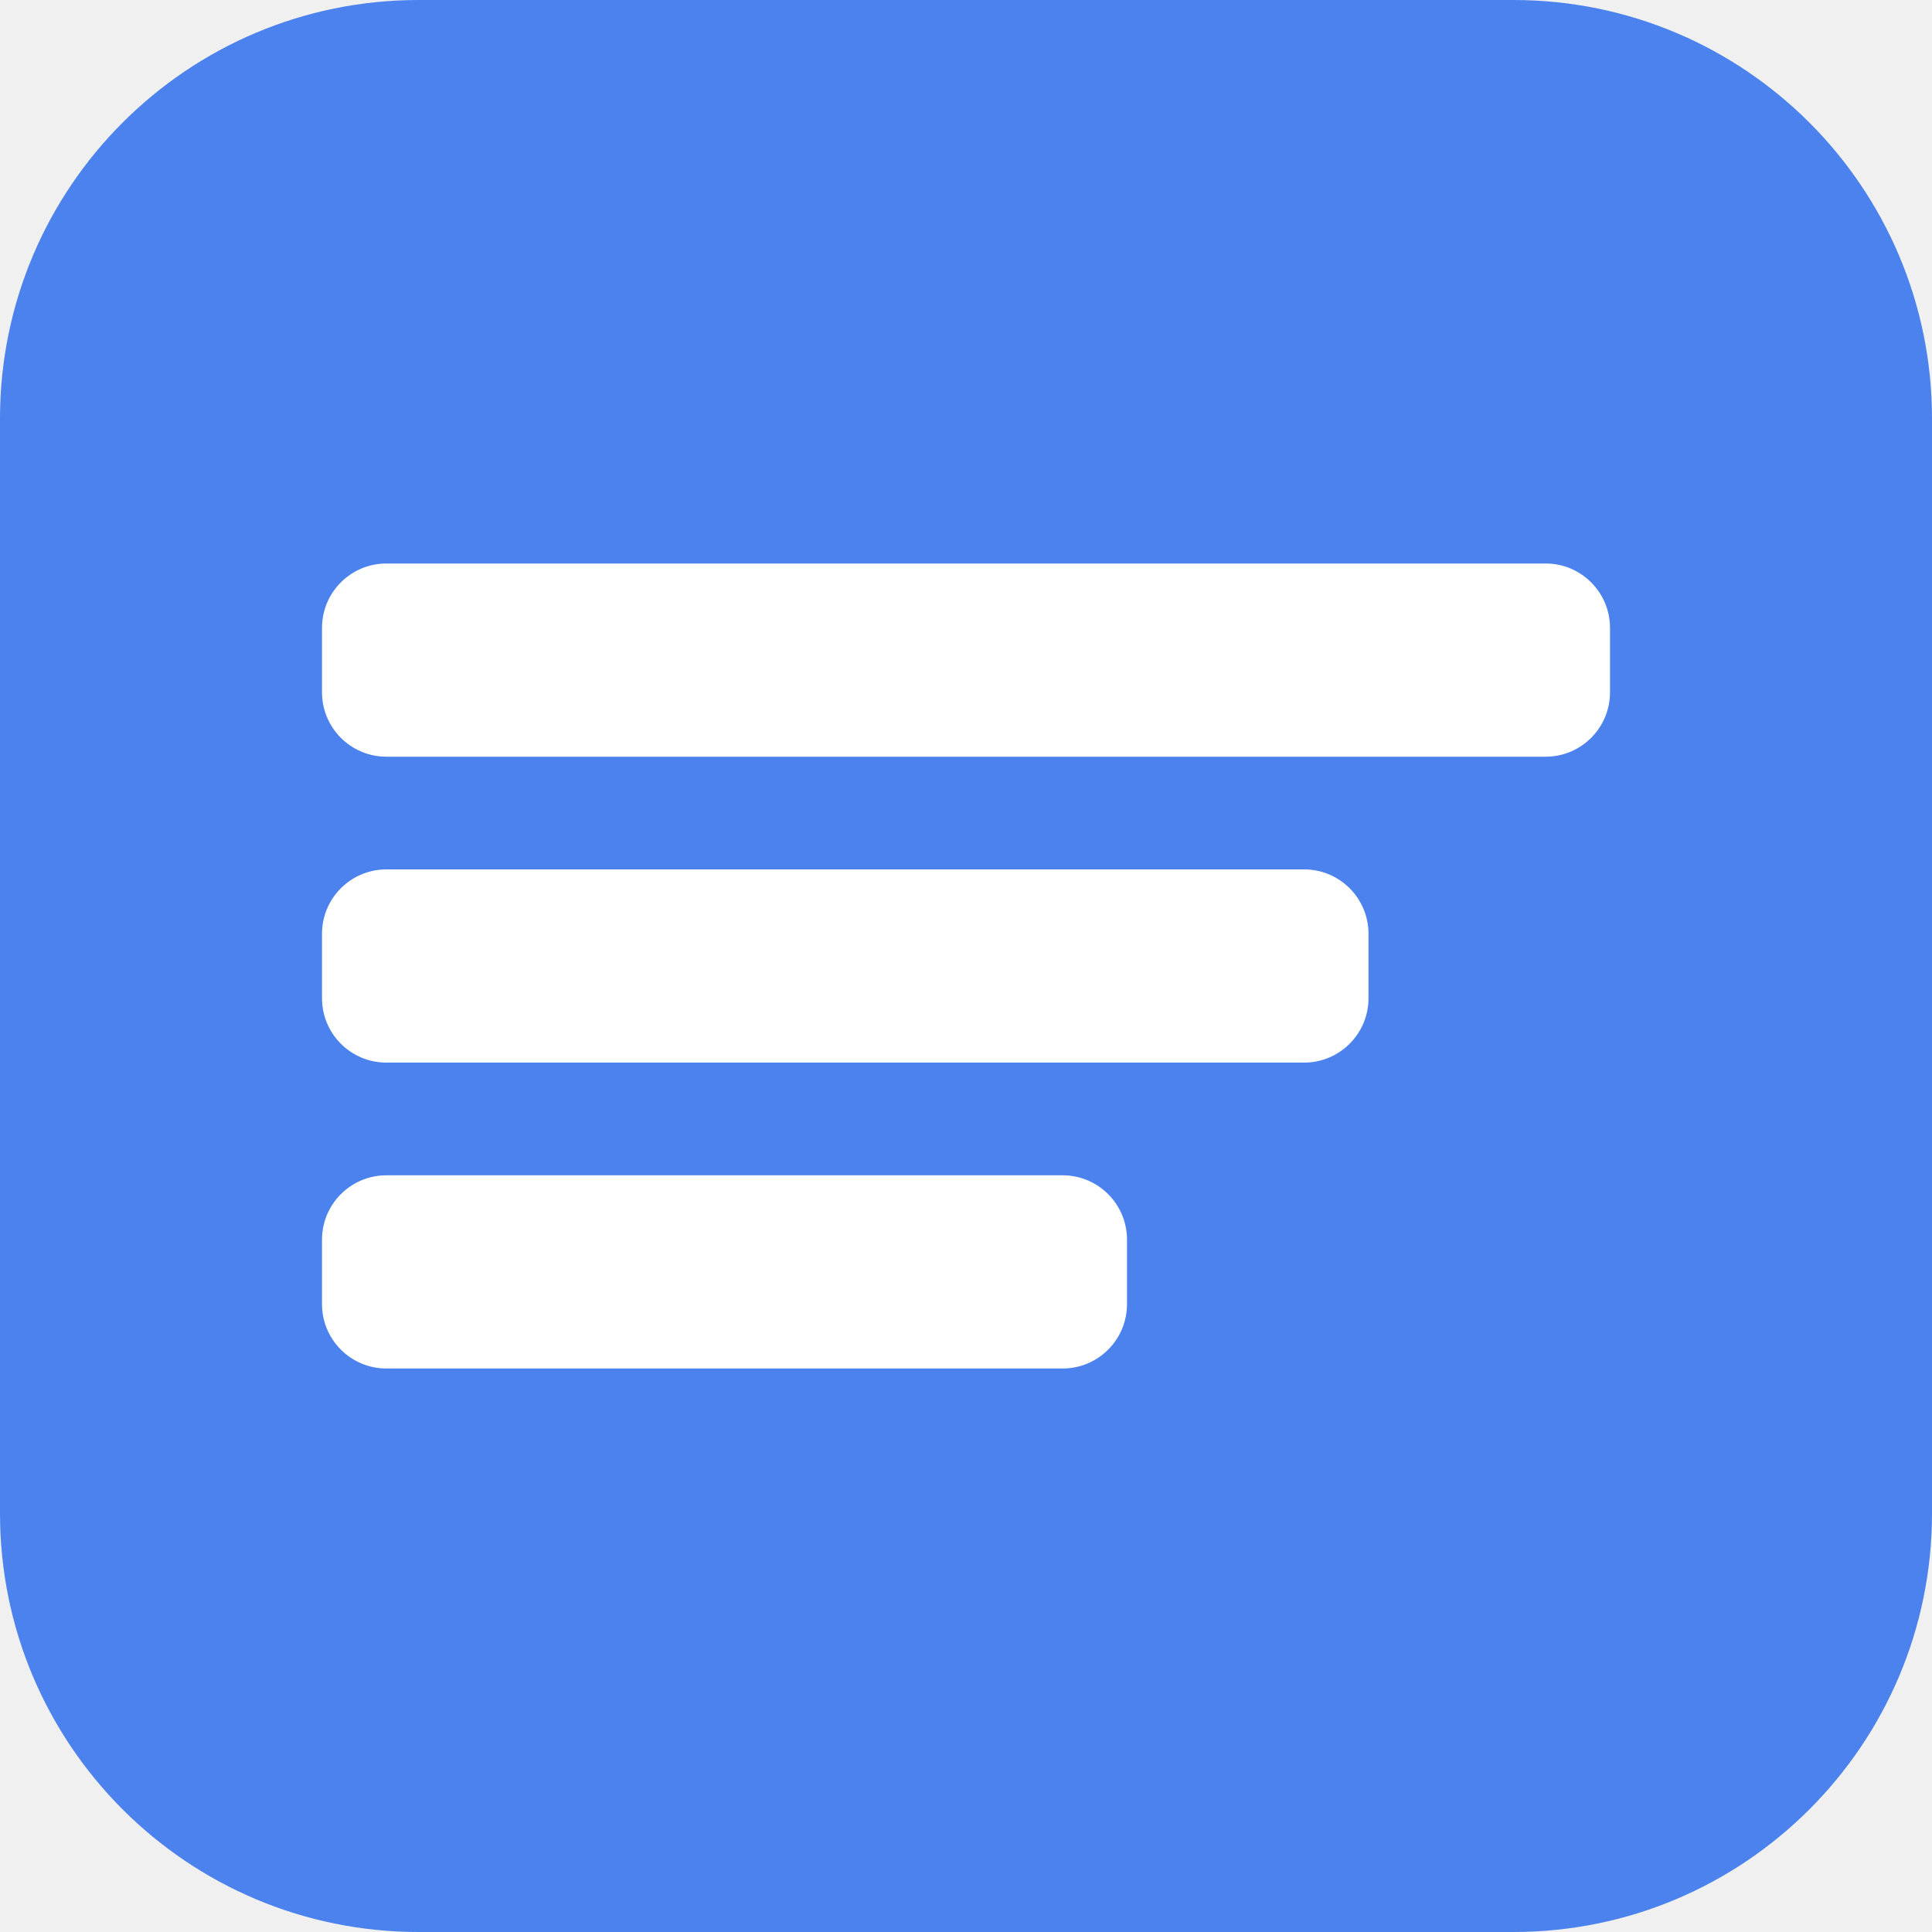
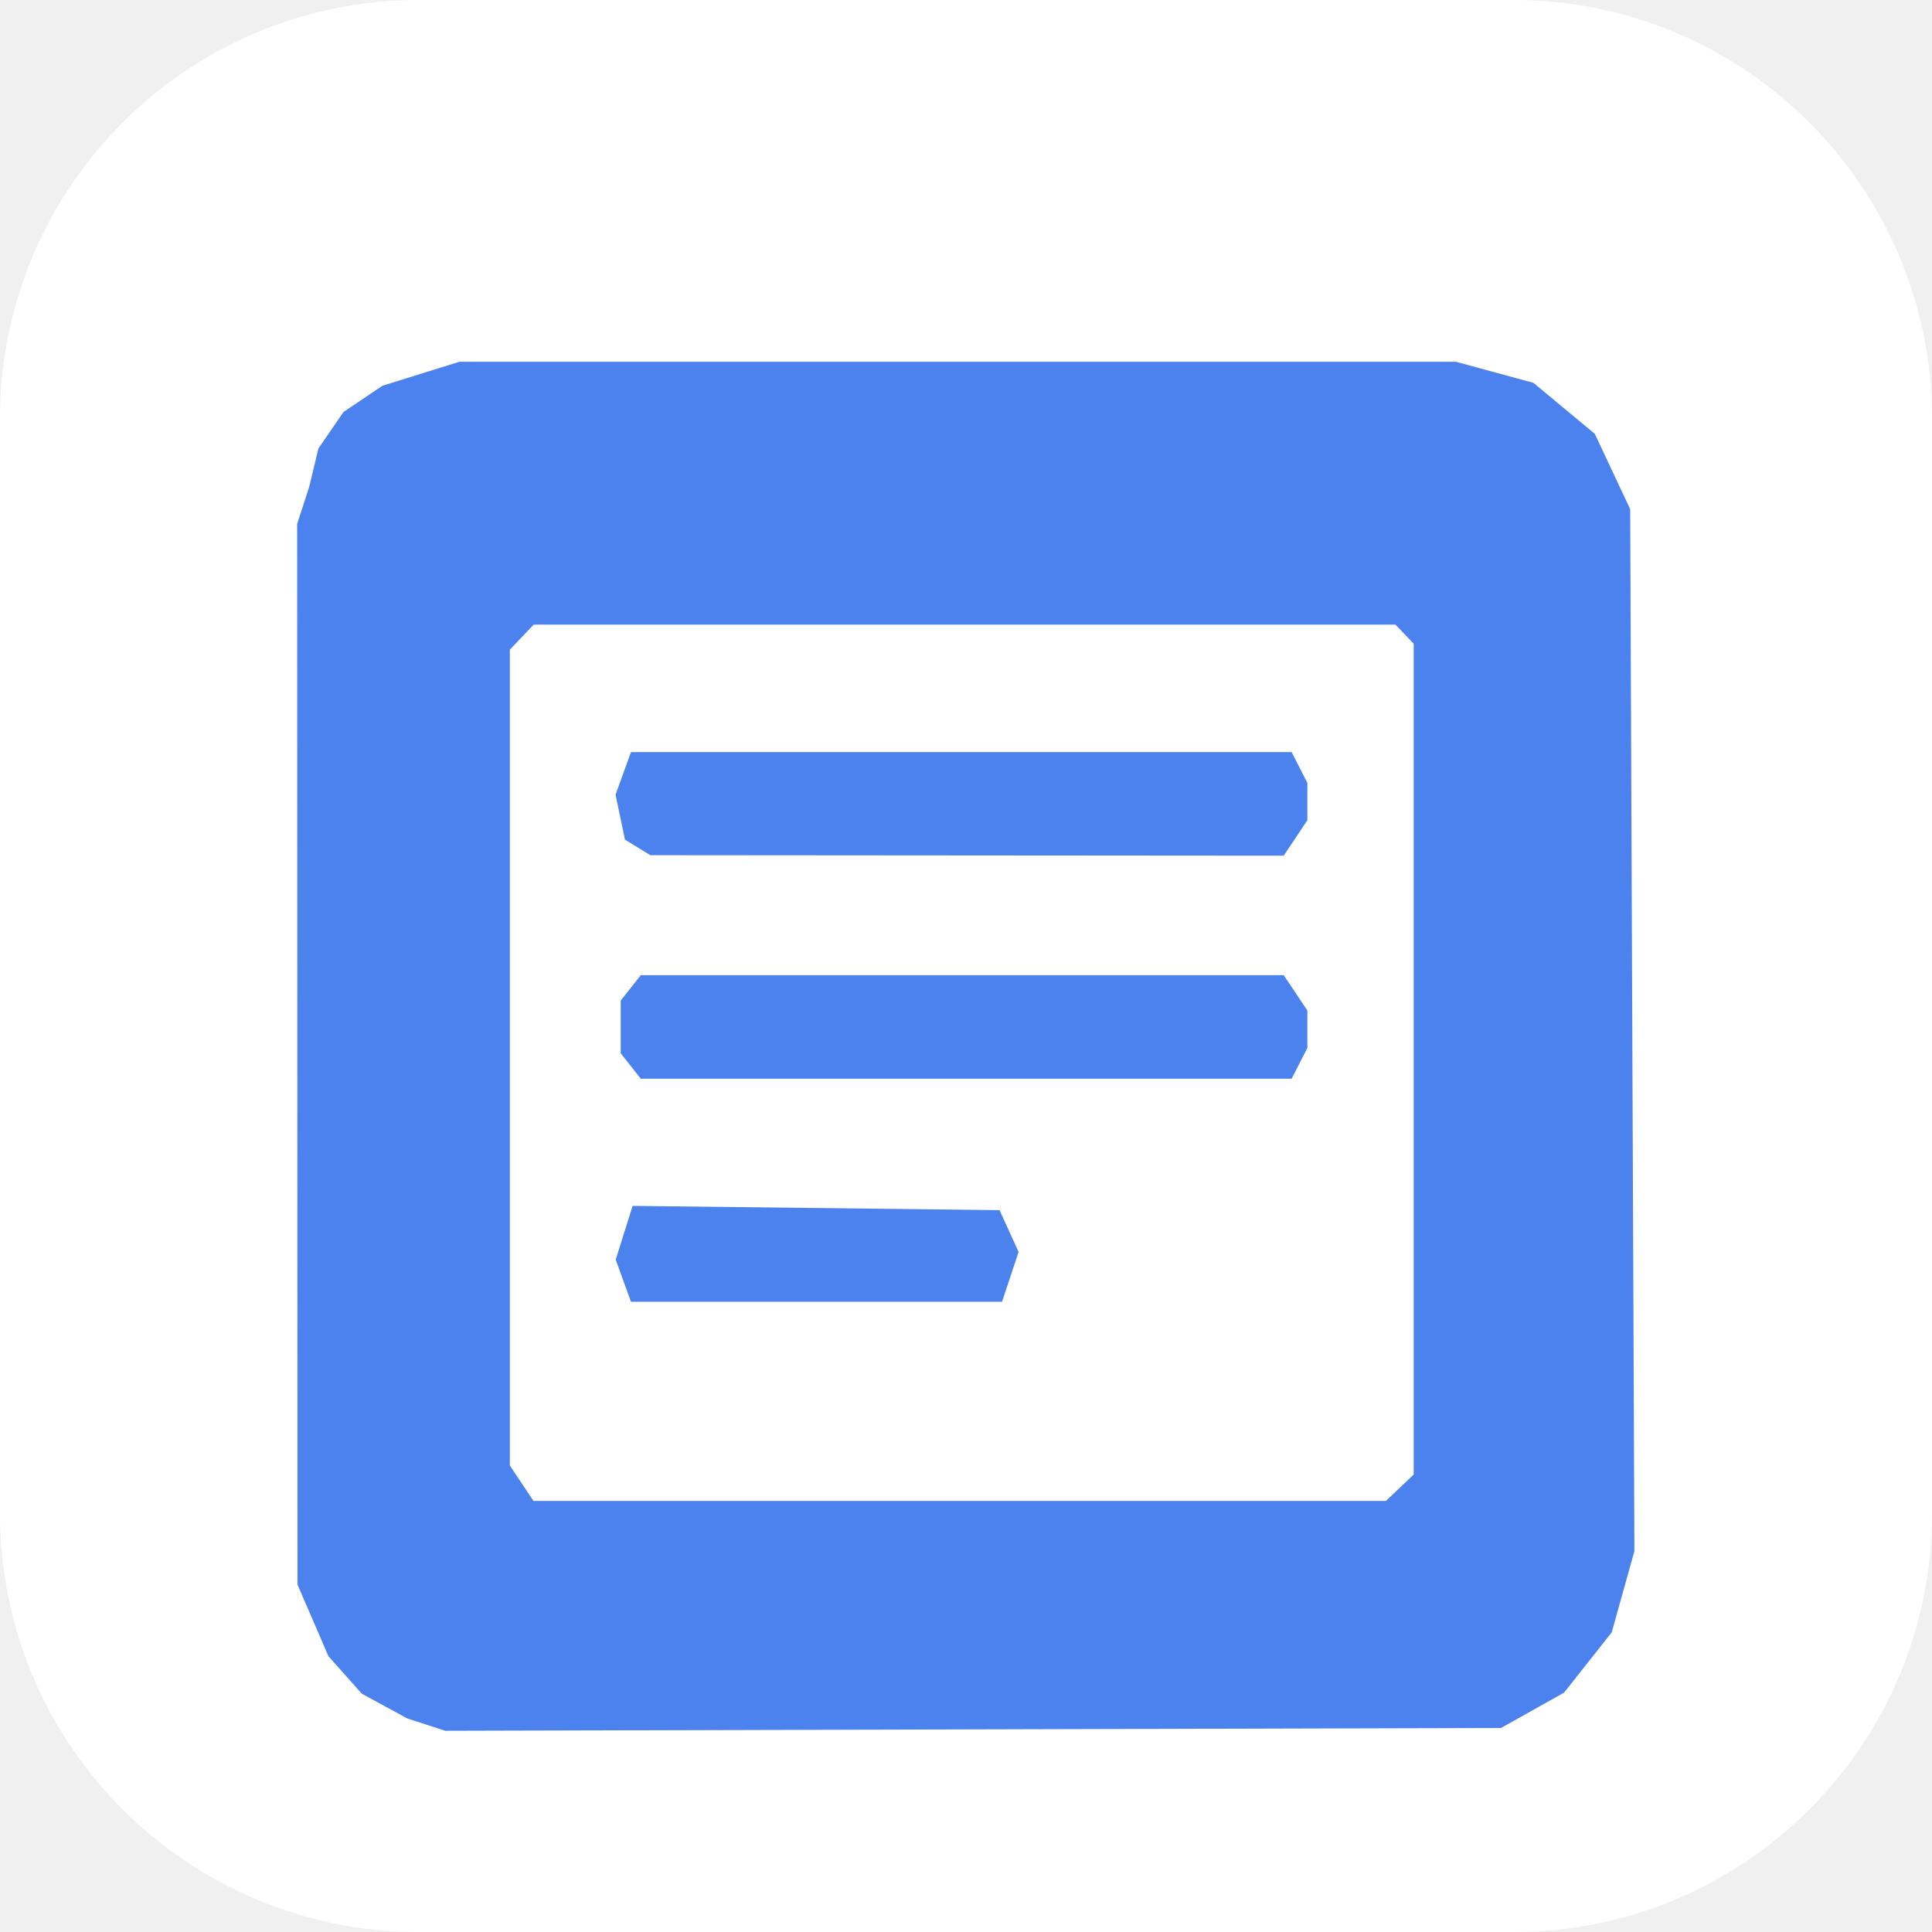
<svg xmlns="http://www.w3.org/2000/svg" version="1.1" width="120" height="120" viewBox="0 0 120 120">
-   <rect fill="#4c82ee" width="120" height="120" rx="26" />
-   <g fill="#ffffff">
-     <rect x="20" y="35" width="80" height="12" rx="4" />
-     <rect x="20" y="54" width="65" height="12" rx="4" />
-     <rect x="20" y="73" width="50" height="12" rx="4" />
+   <rect fill="#ffffff" width="120" height="120" rx="26" />
+   <g transform="translate(10, 15) scale(0.4)">
+     <path fill="#4c82ee" d="m 41.185,230.295 -2.956,-0.96 -3.531,-1.925 -3.531,-1.925 -2.58,-2.901 -2.581,-2.901 -2.406,-5.566 -2.406,-5.566 -0.026,-82.348 -0.026,-82.348 1.866,-5.742 1.434,-5.969 3.891,-5.664 6.048,-4.081 5.979,-1.862 5.979,-1.862 h 77.371 77.371 l 6.016,1.637 6.016,1.637 4.763,3.957 4.763,3.957 2.747,5.849 2.747,5.849 0.328,80.895 0.328,80.895 -1.762,6.311 -1.762,6.311 -3.693,4.675 -3.693,4.675 -4.898,2.747 -4.898,2.747 -81.97,0.22 -81.97,0.22 z m 151.176,-36.78 2.157,-2.047 V 126.965 62.463 l -1.415,-1.484 -1.415,-1.484 H 124.78 57.873 l -1.853,1.944 -1.853,1.944 v 63.341 63.341 l 1.836,2.749 1.836,2.749 h 66.183 66.183 z m -120.568,-32.148 -1.186,-3.271 1.313,-4.173 1.313,-4.173 28.487,0.331 28.487,0.331 1.481,3.242 1.481,3.242 -1.286,3.87 -1.286,3.87 H 101.788 72.979 Z m 1.153,-33.336 -1.56,-1.971 v -4.098 -4.098 l 1.56,-1.971 1.56,-1.971 h 49.914 49.914 l 1.836,2.749 1.836,2.749 v 2.899 2.899 l -1.221,2.393 -1.221,2.393 H 125.035 74.505 Z m 1.068,-33.946 -1.972,-1.207 -0.731,-3.489 -0.731,-3.489 1.199,-3.307 1.199,-3.307 h 51.293 51.293 l 1.221,2.393 1.221,2.393 v 2.899 2.899 l -1.836,2.749 -1.836,2.749 -49.174,-0.038 -49.174,-0.038 z" />
  </g>
</svg>
